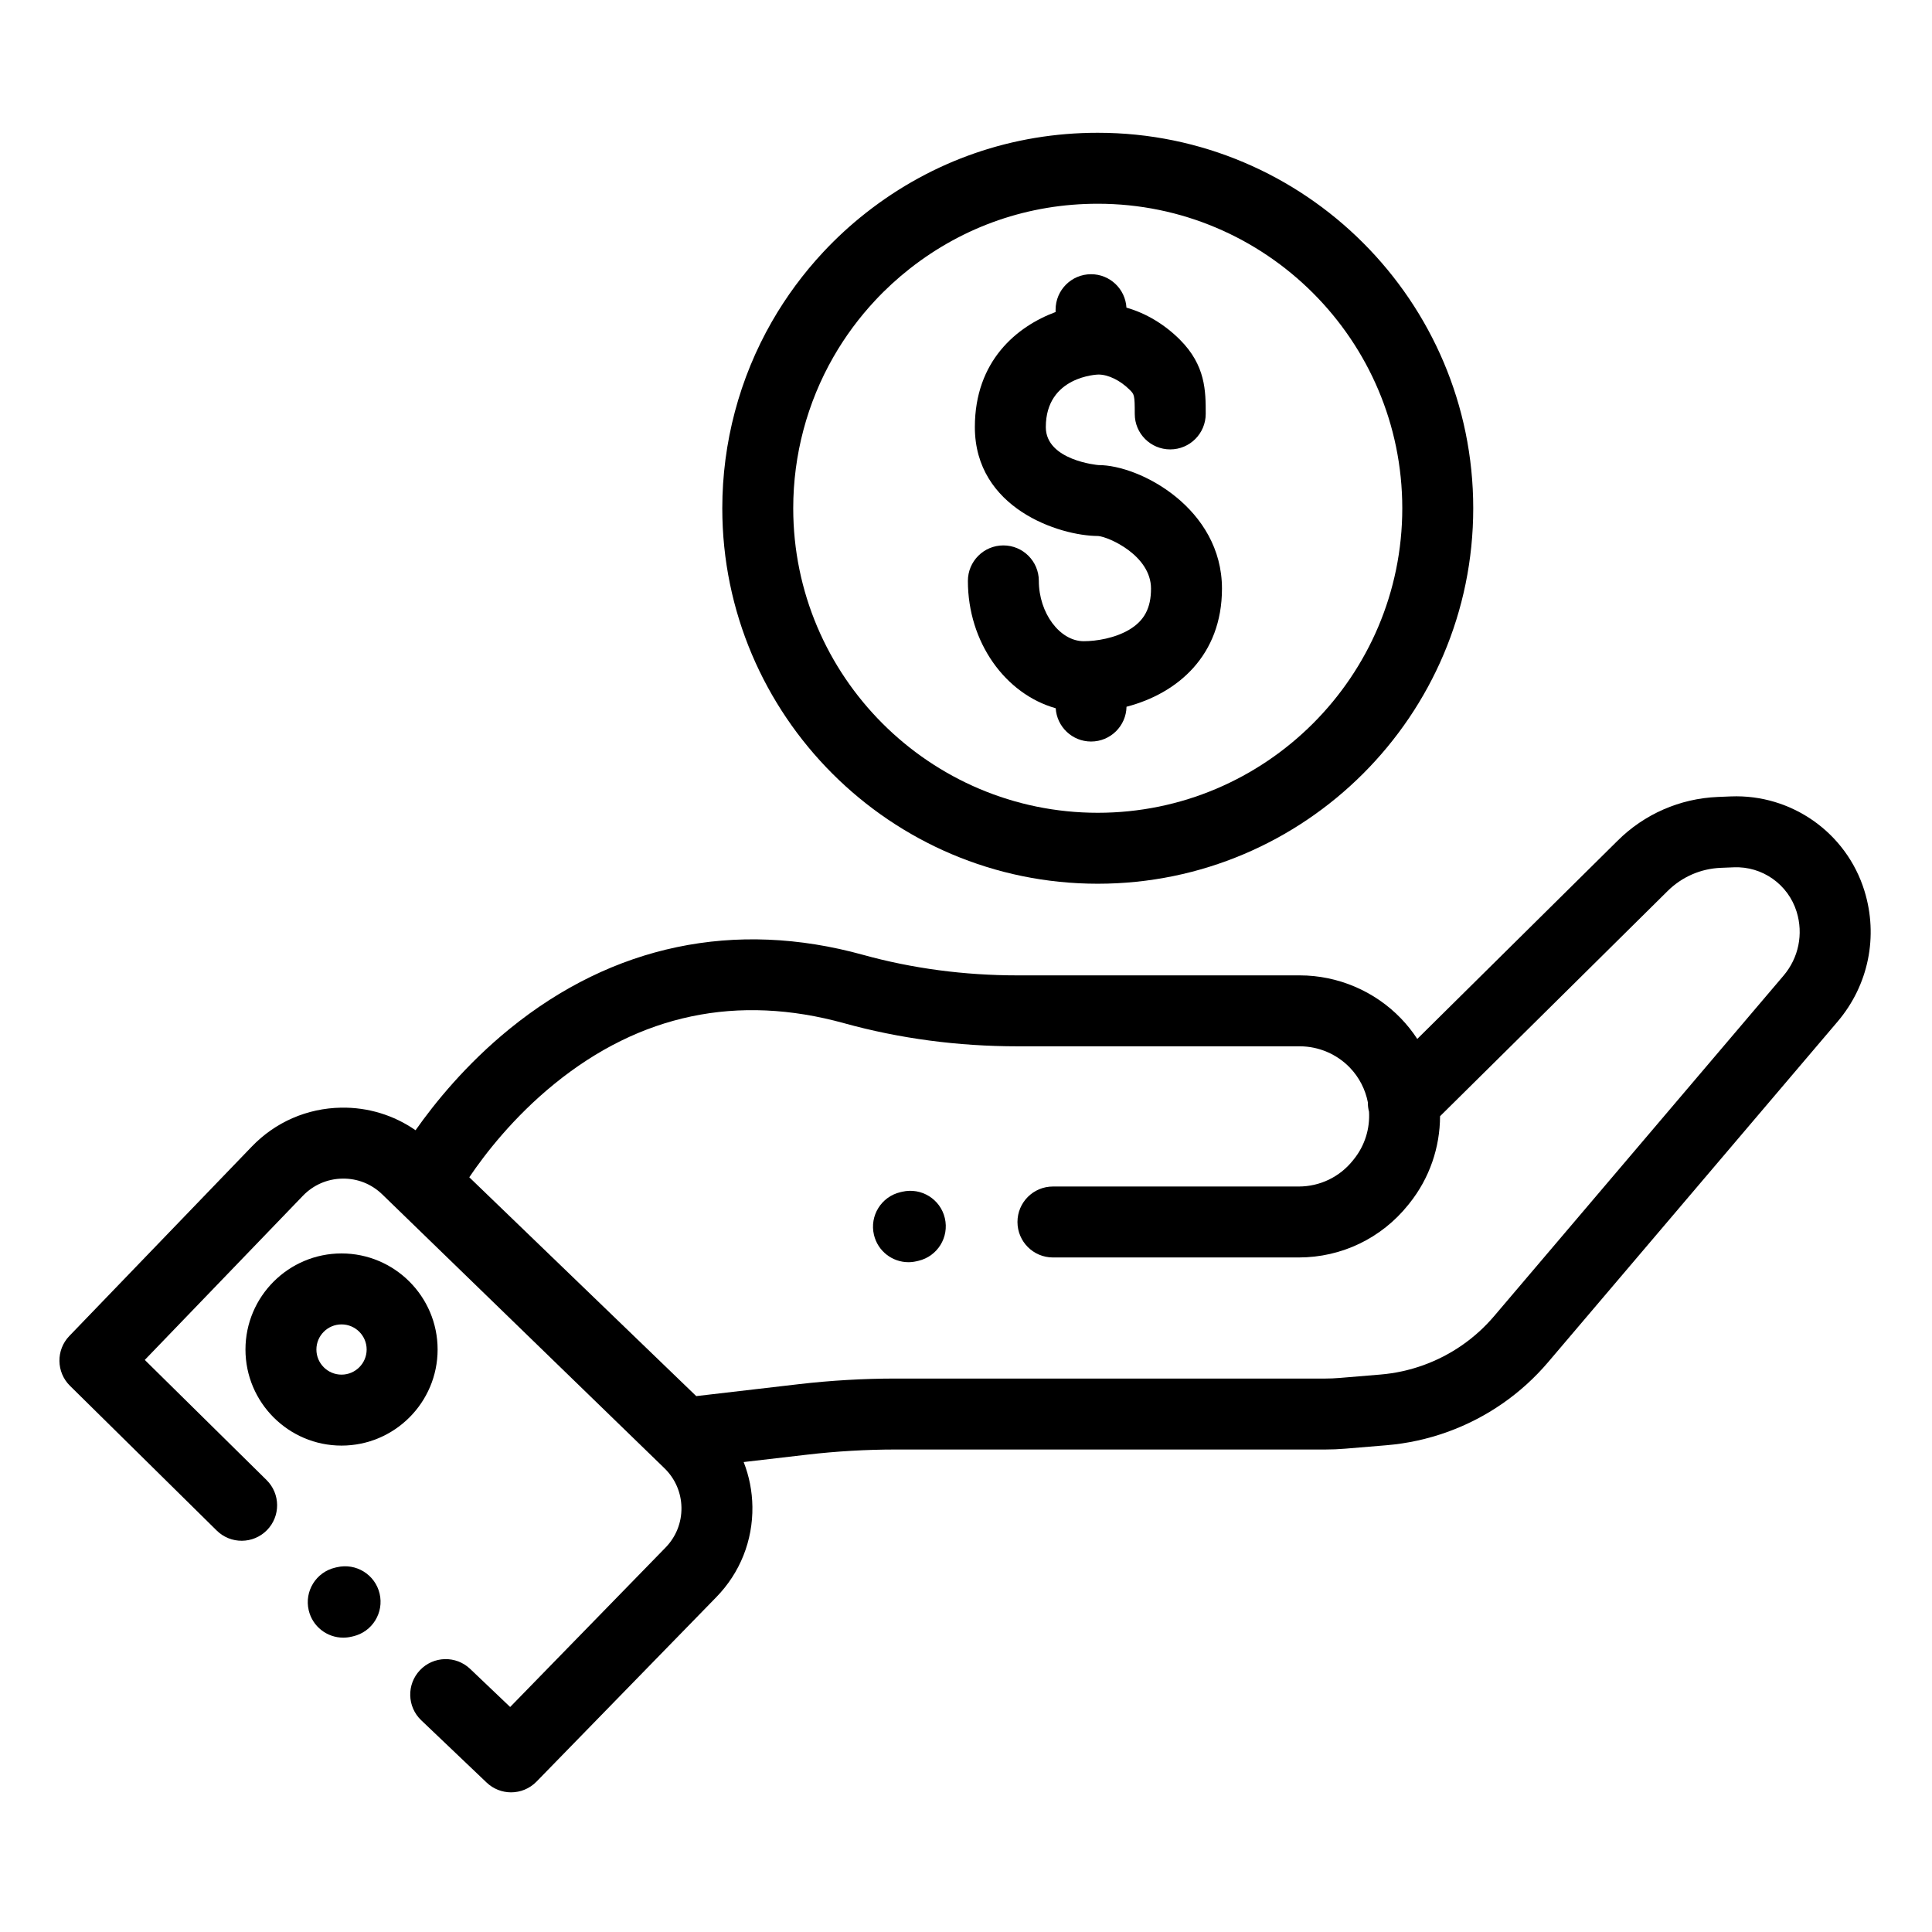
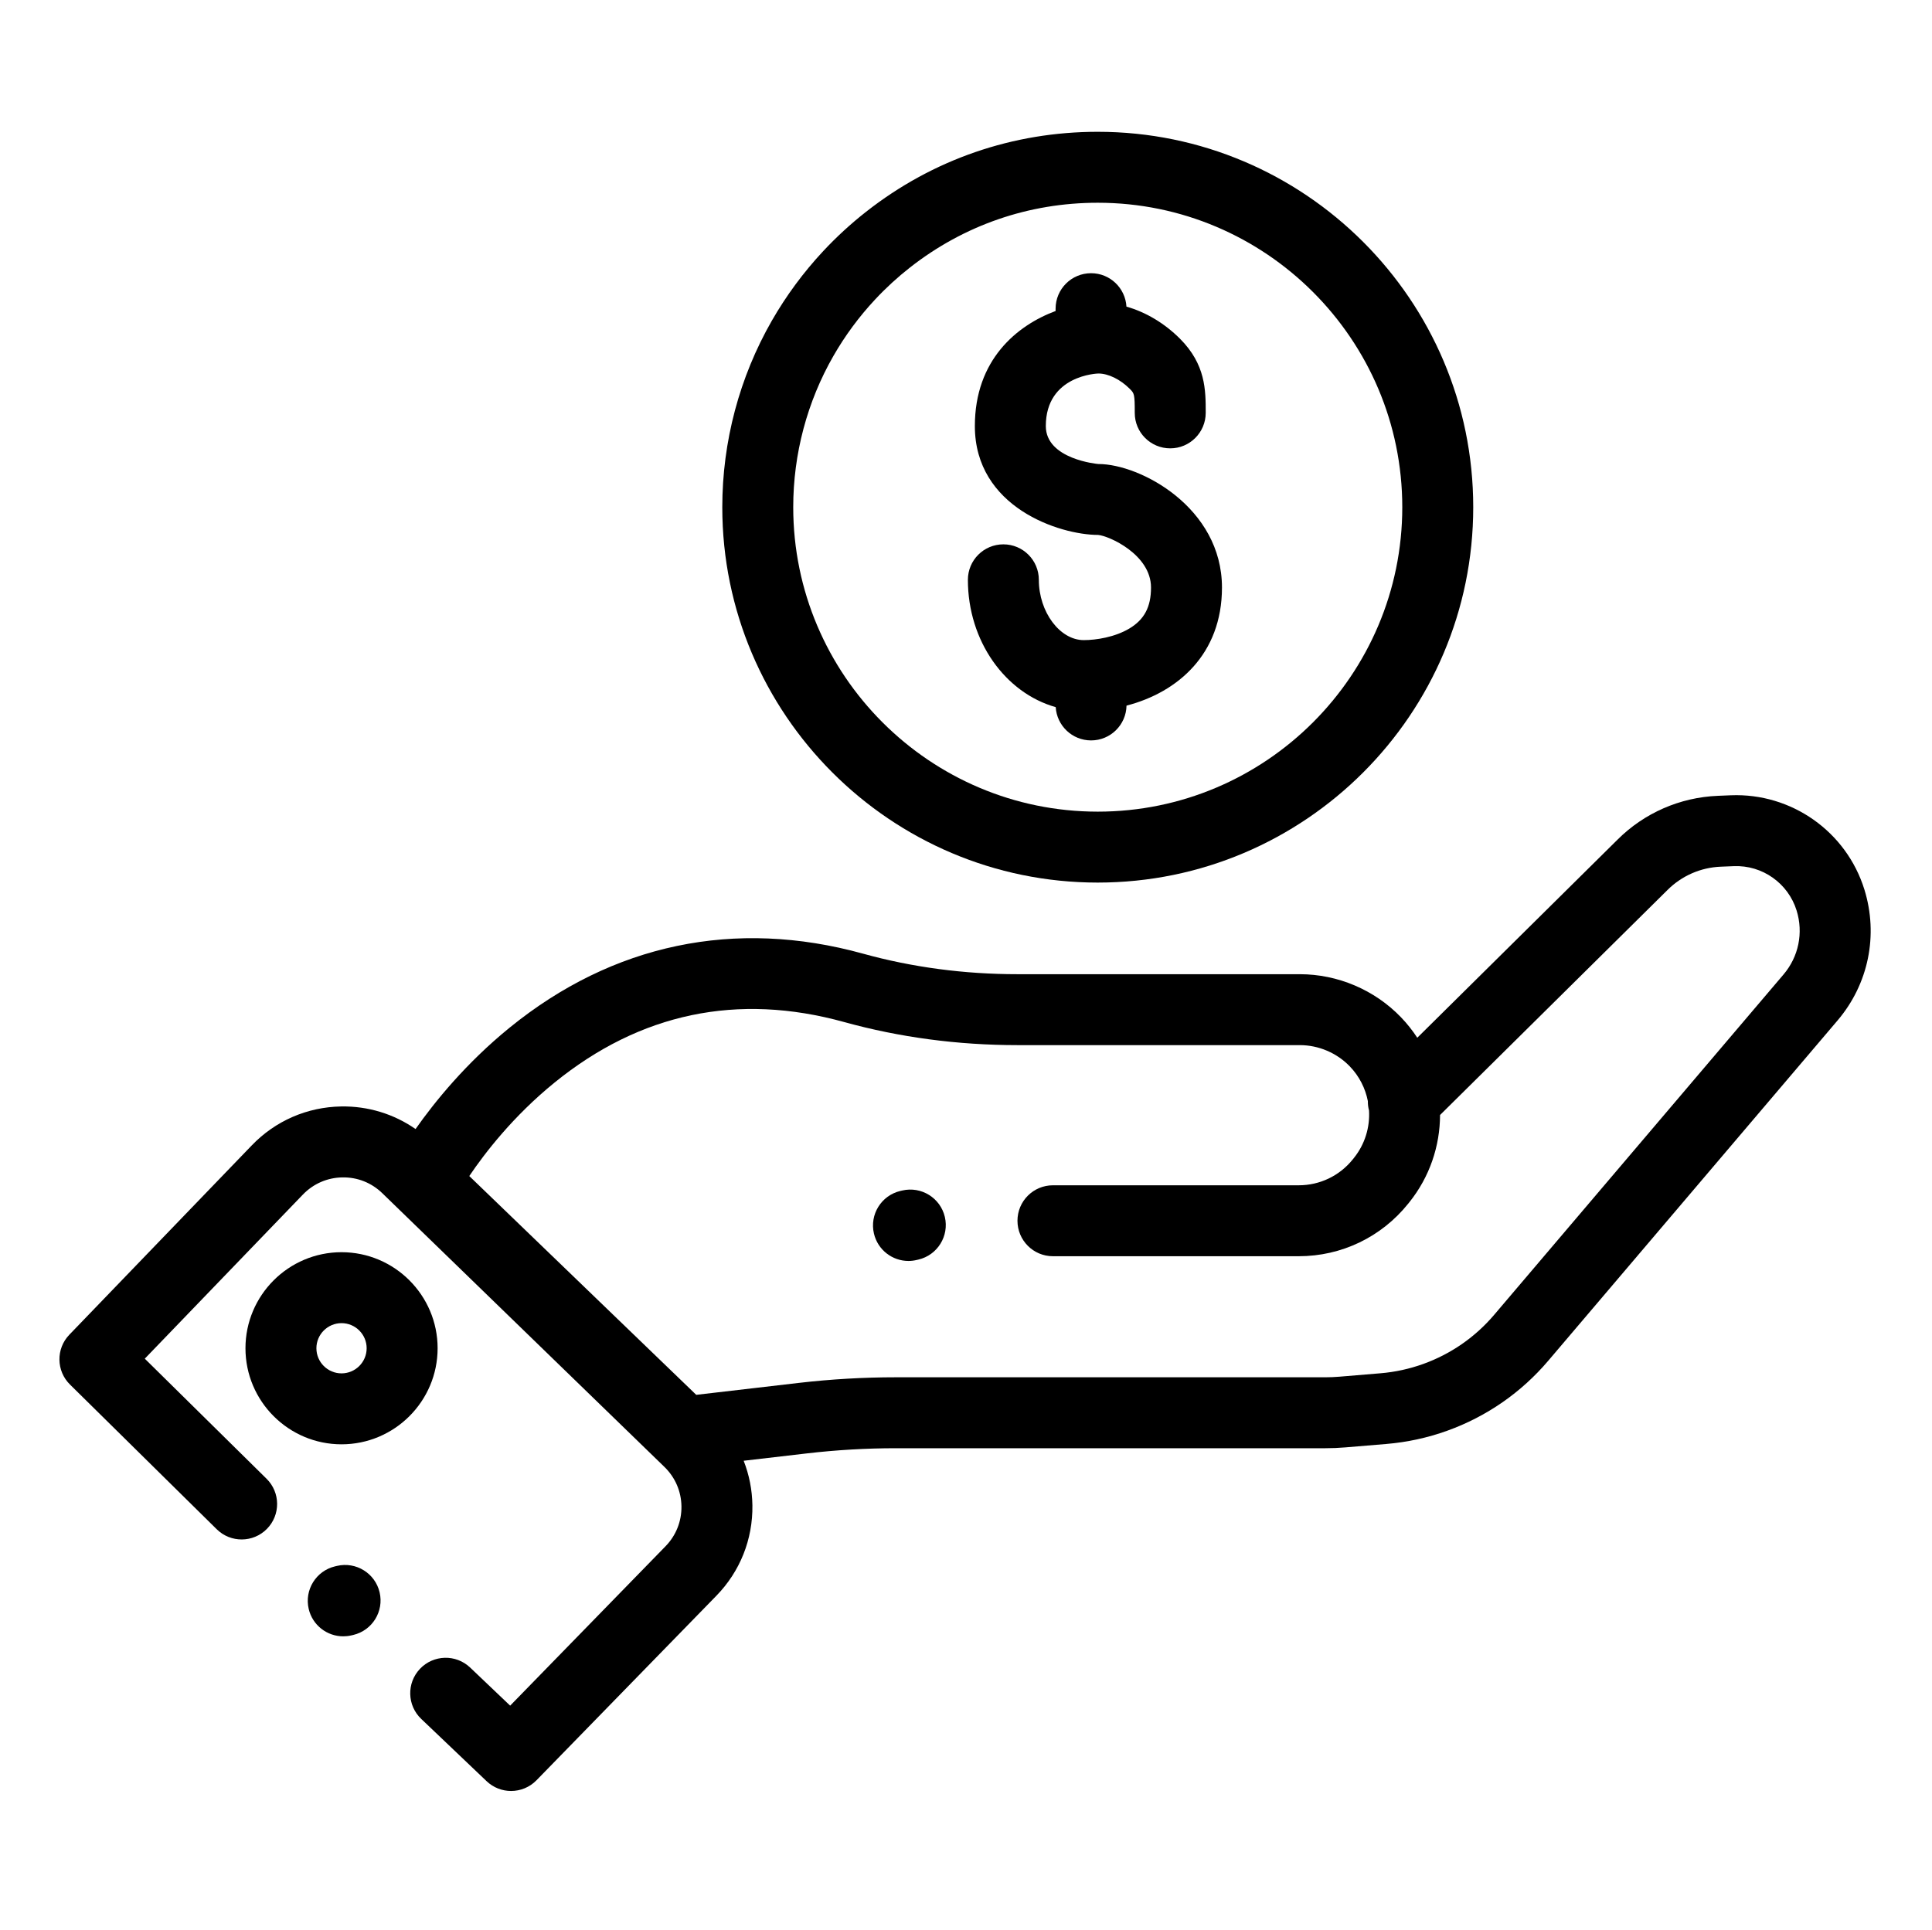
- <svg xmlns="http://www.w3.org/2000/svg" height="682pt" viewBox="-21 -48 682.667 682" width="682pt">
+ <svg xmlns="http://www.w3.org/2000/svg" viewBox="-21 -48 682.667 682">
  <path d="m637.777 266.387c-6.359-20.488-25.758-34.168-47.203-33.309l-4.574.188c-13.418.547-26.039 6.078-35.492 15.531l-70.715 69.973c-1.676-2.559-3.598-4.992-5.785-7.262-9.297-9.66-22.32-15.195-35.727-15.195h-99.746c-18.82 0-37.172-2.441-54.555-7.25-45.273-12.531-88.473-3.484-124.93 26.16-15.379 12.512-26.434 26.164-33.215 35.812-7.68-5.34-16.816-8.141-26.293-7.98-12.02.207-23.23 5.082-31.562 13.742l-64.473 66.926c-4.762 4.941-4.664 12.797.227 17.621l51.848 51.141c4.926 4.855 12.867 4.805 17.73-.125 4.855-4.93 4.805-12.863-.125-17.727l-43.027-42.438 55.875-58.008c3.676-3.816 8.625-5.973 13.926-6.059 5.352-.098 10.316 1.895 14.125 5.586l99.691 96.742c3.801 3.691 5.938 8.637 6.012 13.934.074 5.301-1.922 10.305-5.621 14.102l-54.906 56.336-14.129-13.457c-5.016-4.777-12.949-4.582-17.727.434-4.77 5.016-4.574 12.949.441 17.719l23.098 22.004c2.43 2.309 5.539 3.457 8.645 3.457 3.266 0 6.523-1.27 8.98-3.785l63.555-65.211c8.379-8.594 12.898-19.941 12.734-31.941-.078-5.488-1.141-10.812-3.086-15.773l22.387-2.605c10.387-1.207 20.953-1.824 31.41-1.824h151.77c2.324 0 4.676-.098 6.992-.293l14.543-1.211c14.742-1.223 28.949-6.34 41.094-14.785 5.961-4.148 11.367-9.055 16.07-14.59l102.27-120.32c10.93-12.855 14.465-30.145 9.469-46.258zm-28.57 30.02-102.273 120.32c-3.301 3.883-7.098 7.328-11.285 10.242-8.527 5.934-18.508 9.523-28.852 10.387l-14.551 1.211c-1.621.137-3.277.207-4.906.207h-151.77c-11.422 0-22.965.668-34.305 1.984l-36.25 4.219-80.195-77.328c5.461-8.094 15.496-21.141 30.051-32.973 30.32-24.652 64.777-31.871 102.422-21.453 19.559 5.414 40.164 8.156 61.242 8.156h99.746c6.629 0 13.07 2.742 17.672 7.516 3.363 3.492 5.496 7.773 6.375 12.262-.016 1.133.125 2.262.418 3.359.332 5.879-1.43 11.871-5.344 16.742l-.387.484c-4.676 5.828-11.648 9.176-19.125 9.176h-86.836c-6.926 0-12.535 5.609-12.535 12.531 0 6.926 5.609 12.539 12.535 12.539h86.836c15.121 0 29.219-6.766 38.684-18.566l.387-.48c7.25-9.031 10.844-19.961 10.879-30.867l80.344-79.504c5.039-5.035 11.727-7.969 18.84-8.258l4.578-.184c10.109-.43 19.238 6.035 22.23 15.688 2.441 7.867.711 16.312-4.625 22.59zm0 0" />
  <path d="m99.68 394.566c-18.719 0-33.945 15.23-33.945 33.945 0 18.723 15.227 33.953 33.945 33.953s33.949-15.23 33.949-33.953c0-18.715-15.23-33.945-33.949-33.945zm0 42.824c-4.895 0-8.879-3.98-8.879-8.879 0-4.891 3.984-8.871 8.879-8.871 4.891 0 8.875 3.98 8.875 8.871 0 4.898-3.984 8.879-8.875 8.879zm0 0" />
  <path d="m297.789 372.766-.645.152c-6.738 1.582-10.926 8.332-9.336 15.07 1.352 5.773 6.504 9.672 12.191 9.672.945 0 1.914-.113 2.875-.34l.648-.148c6.738-1.582 10.918-8.332 9.336-15.07-1.582-6.738-8.328-10.91-15.07-9.336zm0 0" />
  <path d="m98.066 505.438-.648.152c-6.738 1.586-10.918 8.328-9.336 15.066 1.355 5.777 6.504 9.672 12.191 9.672.953 0 1.914-.105 2.883-.332l.645-.148c6.738-1.582 10.922-8.332 9.336-15.07-1.582-6.742-8.332-10.918-15.07-9.34zm0 0" />
  <path d="m366.891 263.93c73.156 0 132.672-59.516 132.672-132.672s-59.516-132.676-132.672-132.676c-30.008 0-58.312 9.773-81.855 28.258-5.379 4.219-10.469 8.891-15.133 13.891-6.977 7.473-13.09 15.75-18.164 24.59-11.465 19.98-17.52 42.785-17.52 65.938 0 73.156 59.516 132.672 132.672 132.672zm-93.406-186.133c4.117-7.176 9.074-13.891 14.742-19.957 3.785-4.062 7.922-7.852 12.285-11.277 19.094-14.984 42.047-22.906 66.379-22.906 59.328 0 107.602 48.266 107.602 107.602 0 59.332-48.273 107.602-107.602 107.602-59.332 0-107.605-48.27-107.605-107.602 0-18.785 4.91-37.27 14.199-53.461zm0 0" />
  <path d="m378.008 174.164c-5.055 3.004-11.621 4.07-16.074 4.07-8.453 0-15.863-9.961-15.863-21.312 0-6.922-5.613-12.535-12.535-12.535-6.926 0-12.535 5.613-12.535 12.535 0 21.711 13.227 39.977 31.031 45.004.406 6.559 5.836 11.758 12.496 11.758 6.84 0 12.391-5.48 12.523-12.293 18.105-4.699 33.73-18.18 33.73-41.738 0-28.246-28.844-43.656-43.656-43.656-.188 0-18.59-1.637-18.59-13.406 0-18.074 18.402-18.582 18.59-18.582 3.484 0 7.723 2.07 11.062 5.41 1.605 1.609 1.777 1.777 1.777 8.535 0 6.922 5.617 12.508 12.535 12.508 6.922 0 12.539-5.633 12.539-12.559 0-8.012 0-17.09-9.121-26.215-5.484-5.477-12.055-9.375-18.891-11.32-.383-6.582-5.82-11.809-12.5-11.809-6.922 0-12.535 5.617-12.535 12.539v.82c-13.695 5.09-28.527 17.254-28.527 40.672 0 28.723 29.855 38.434 43.57 38.473 3.766.305 18.672 6.906 18.672 18.586 0 6.875-2.371 11.348-7.699 14.516zm0 0" />
</svg>
